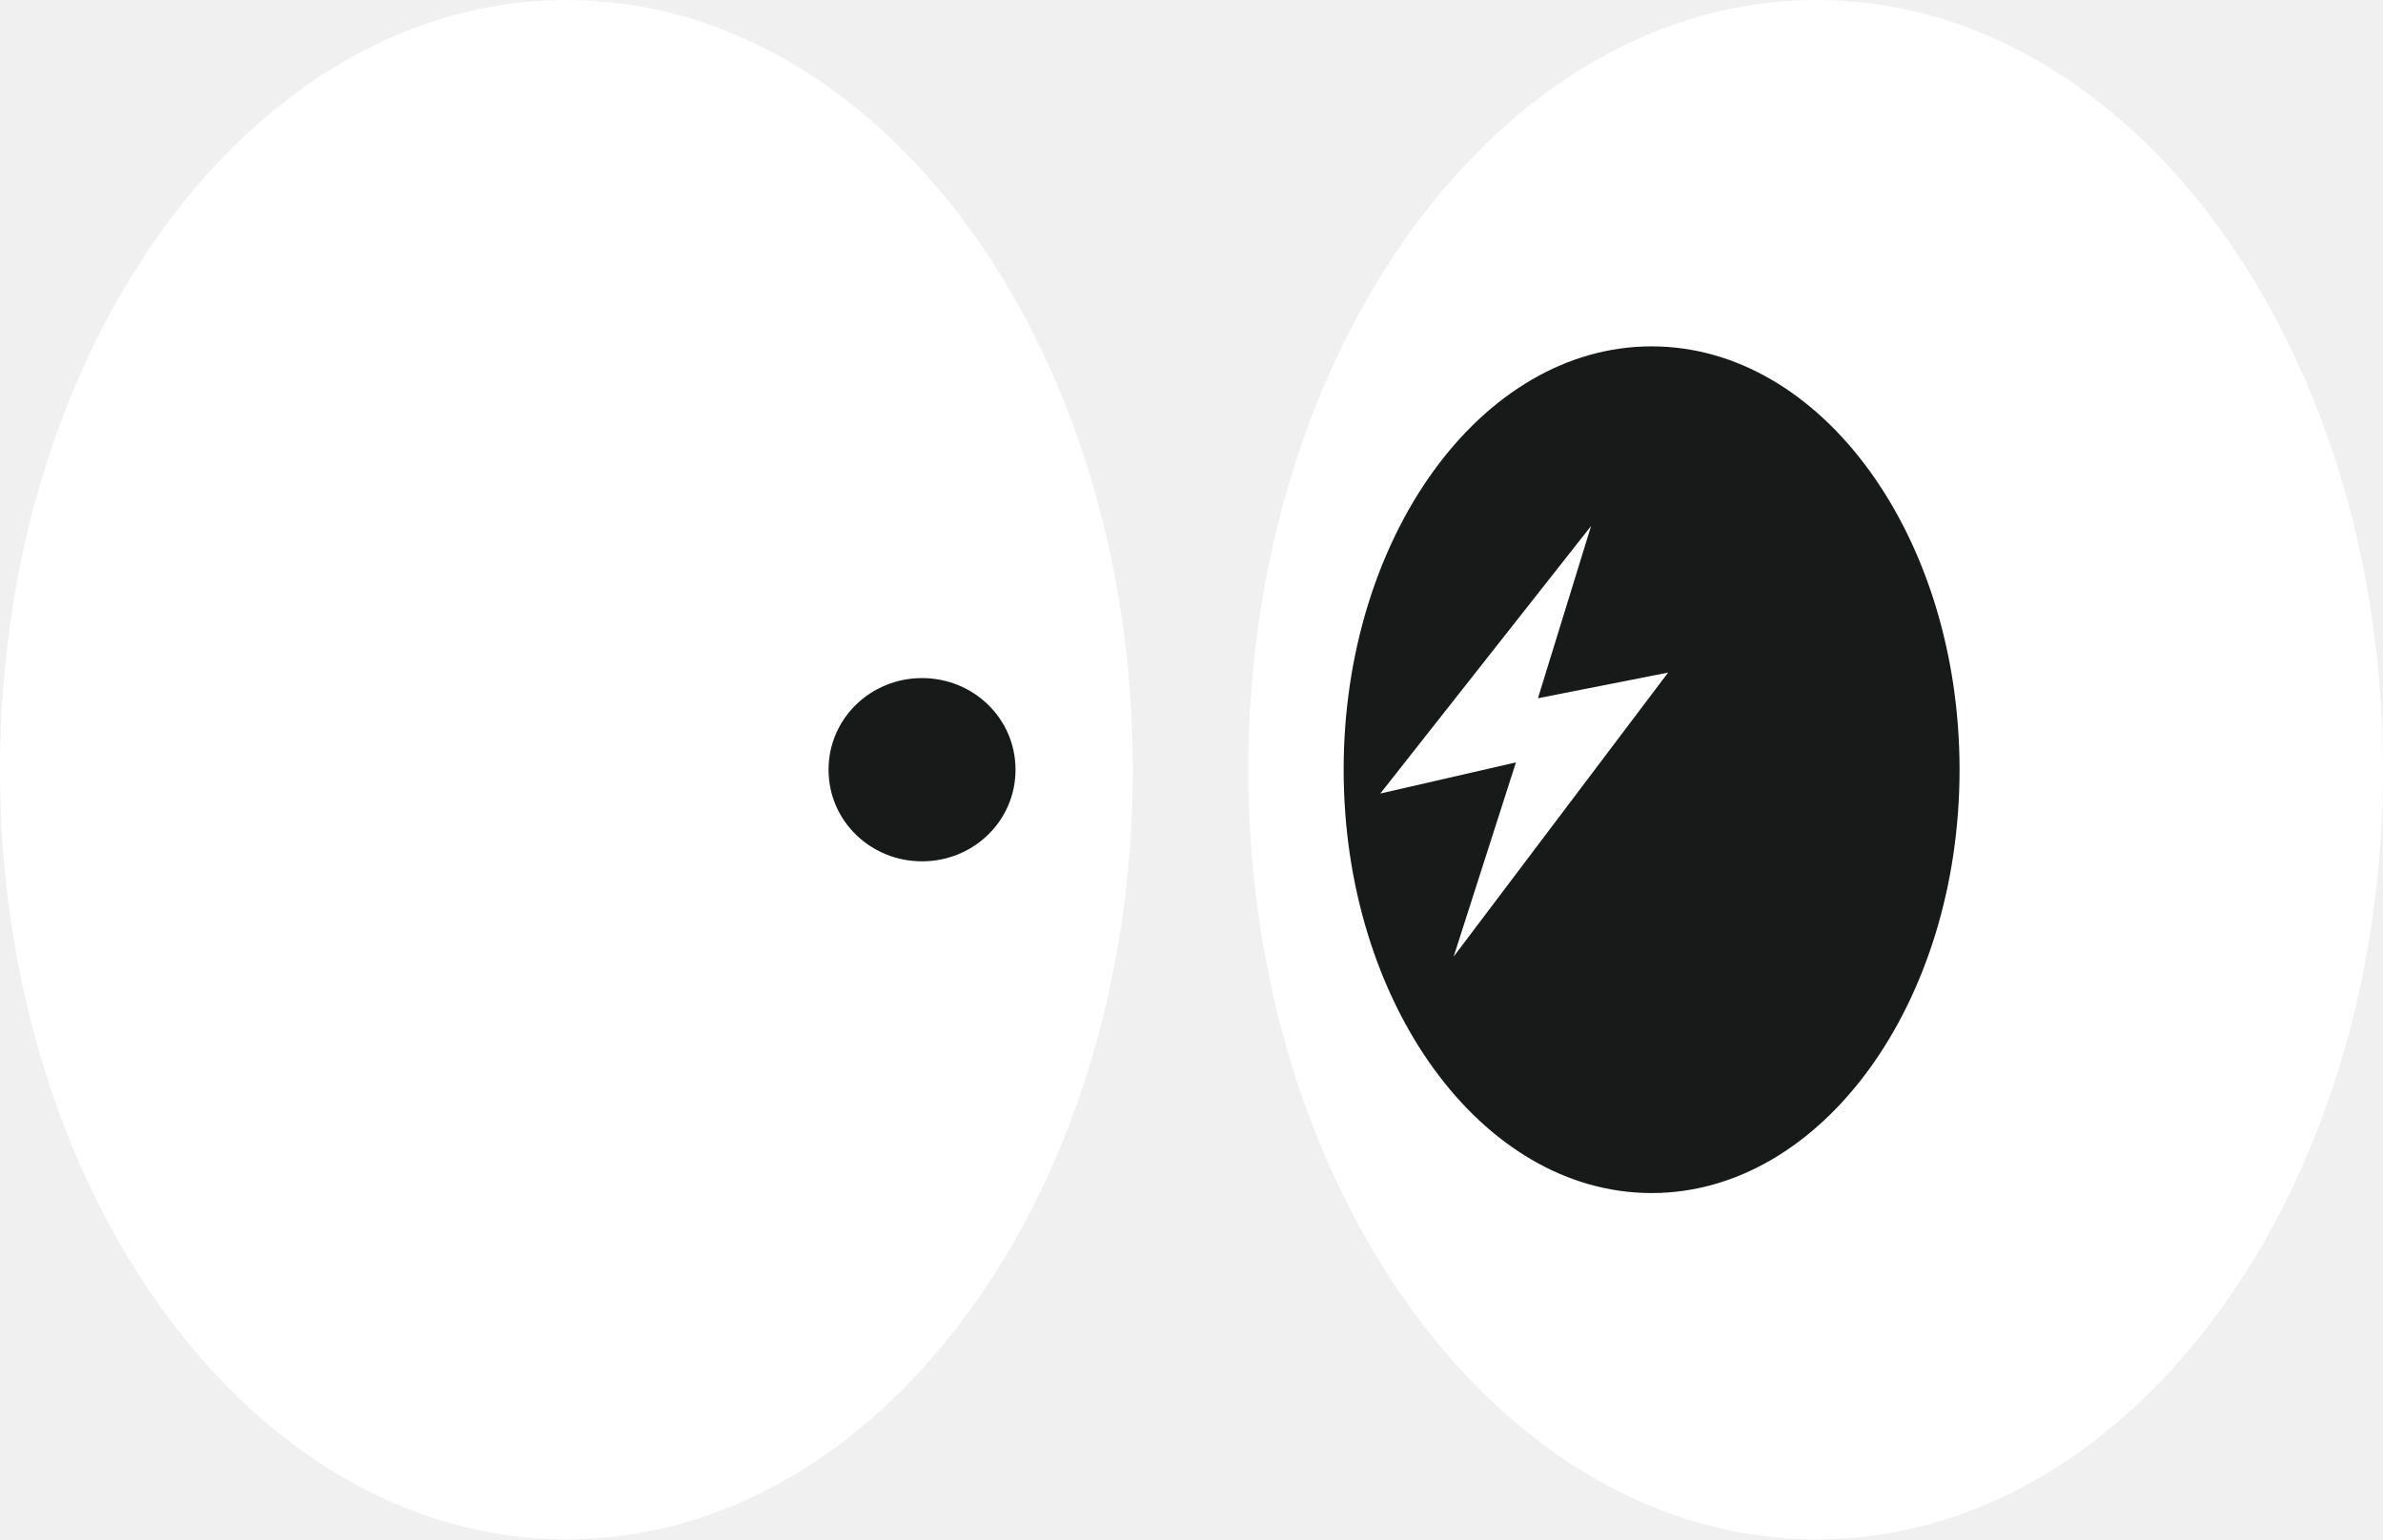
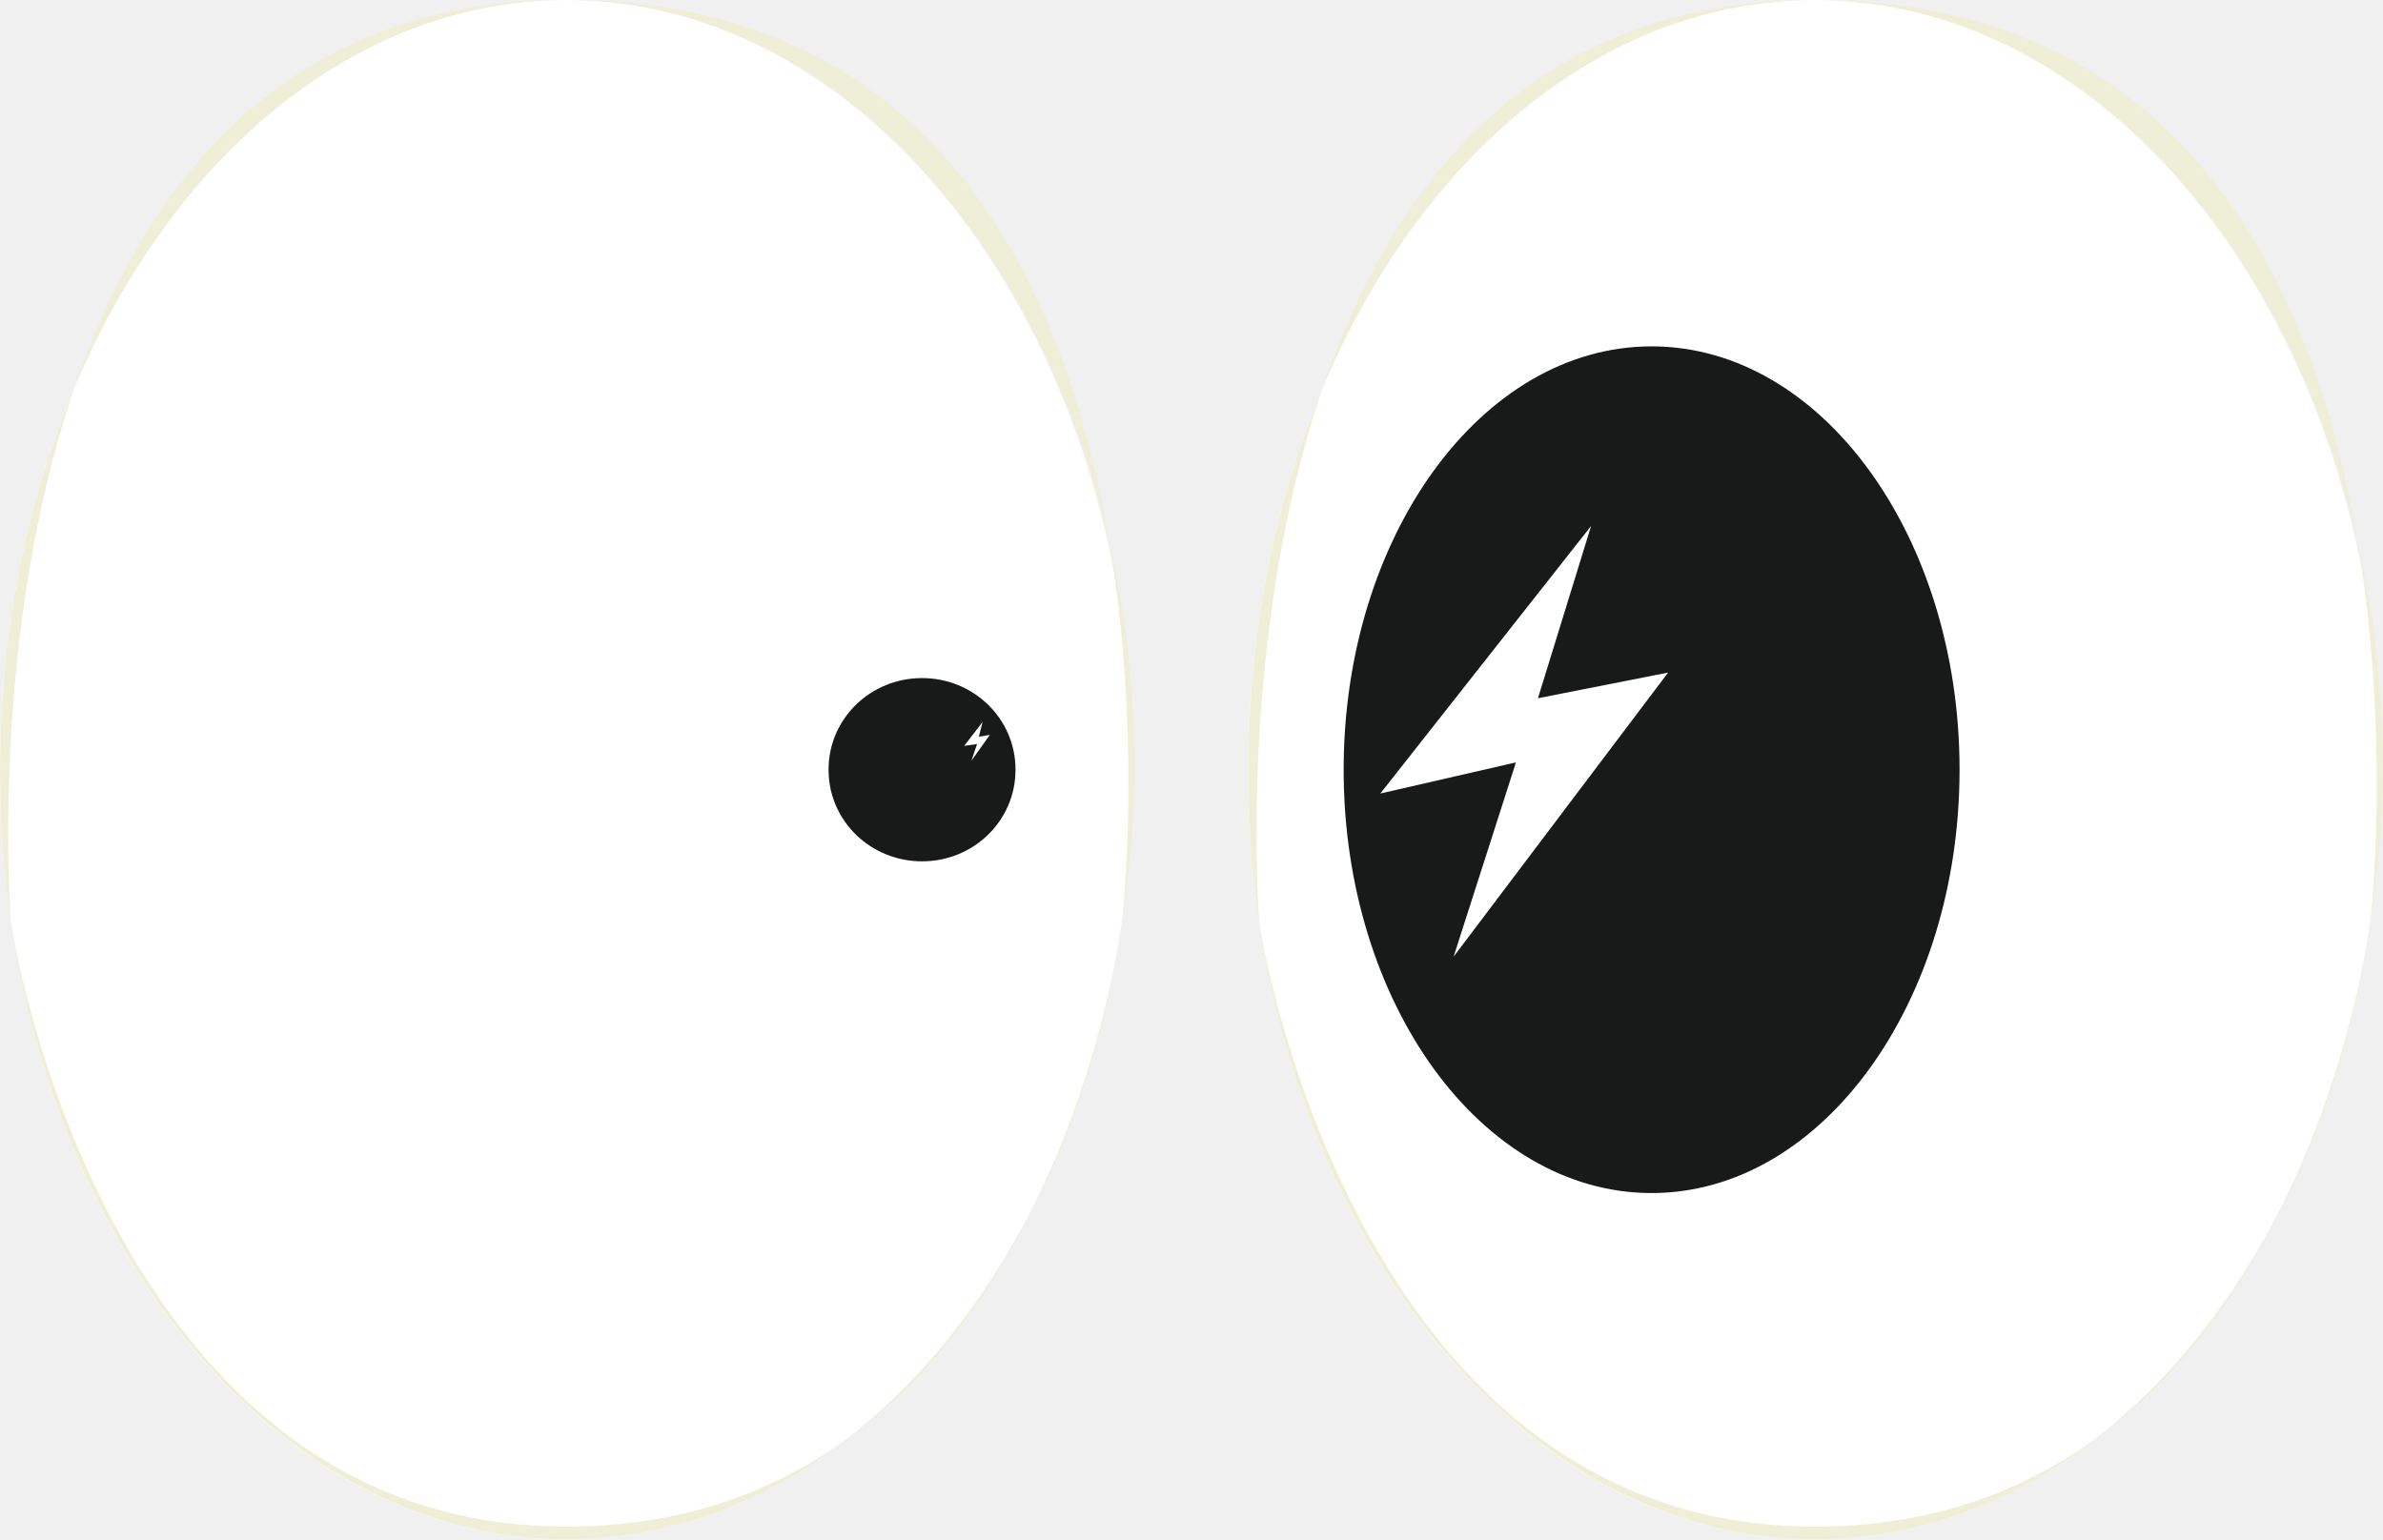
<svg xmlns="http://www.w3.org/2000/svg" version="1.1" id="Слой_1" x="0px" y="0px" width="130px" height="84px" viewBox="0 0 130 84" style="enable-background:new 0 0 130 84;" xml:space="preserve">
  <style type="text/css">
	.st0{fill:#FFFFFF;}
- 	.st1{fill:#181919;}
- 	.st2{display:none;}
- 	.st3{display:inline;fill:#EFEFD8;}
+ 	.st1{fill:#EFEFD8;}
+ 	.st2{fill:#181919;}
</style>
-   <path class="st0" d="M99.1,0C82,0,68.1,18.8,68.1,42S82,84,99.1,84S130,65.2,130,42S116.2,0,99.1,0L99.1,0z" />
-   <path class="st1" d="M90.1,18.9c-9.3,0-16.8,10.4-16.8,23.1s7.5,23.1,16.8,23.1s16.8-10.4,16.8-23.1S99.4,18.9,90.1,18.9z" />
+   <path class="st0" d="M99,0C81.9,0,68.1,18.8,68.1,42S81.9,84,99,84s30.9-18.8,30.9-42S116.1,0,99,0L99,0z" />
+   <g>
+     <path class="st1" d="M130,42c0-23.2-13.9-42-31-42S68.1,18.8,68.1,42c0,2.9,0.2,5.7,0.6,8.4C68.7,50.4,64.6,0,99,0   c36.2,0,30.3,50.4,30.3,50.4C129.7,47.7,130,44.9,130,42z" />
+     <path class="st1" d="M99,84c15,0,27.5-14.4,30.3-33.6c0,0-4.1,32.9-30.3,32.9c-25.3,0-30.3-32.9-30.3-32.9C71.6,69.6,84.1,84,99,84   z" />
+   </g>
+   <path class="st2" d="M90.1,18.9c-9.3,0-16.8,10.4-16.8,23.1s7.5,23.1,16.8,23.1s16.8-10.4,16.8-23.1S99.4,18.9,90.1,18.9z" />
  <path class="st0" d="M30.9,0C13.8,0,0,18.8,0,42s13.8,42,30.9,42s30.9-18.8,30.9-42S48,0,30.9,0L30.9,0z" />
-   <path class="st1" d="M50.3,37c-2.8,0-5.1,2.2-5.1,5c0,2.8,2.3,5,5.1,5s5.1-2.2,5.1-5C55.4,39.2,53.1,37,50.3,37z" />
-   <g class="st2">
-     <path class="st3" d="M61.9,42C61.9,18.8,48,0,30.9,0S0,18.8,0,42c0,2.9,0.2,5.7,0.6,8.4c0,0-0.6-31.3,30.3-31.3   s30.3,31.3,30.3,31.3C61.6,47.7,61.9,44.9,61.9,42z" />
-     <path class="st3" d="M30.9,84c15,0,27.5-14.4,30.3-33.6c0,0-0.9,21-30.3,21c-29.9,0-30.3-21-30.3-21C3.5,69.6,16,84,30.9,84z" />
+   <path class="st2" d="M50.3,37c-2.8,0-5.1,2.2-5.1,5s2.3,5,5.1,5s5.1-2.2,5.1-5C55.4,39.2,53.1,37,50.3,37z" />
+   <g>
+     <path class="st1" d="M61.9,42c0-23.2-13.9-42-31-42S0,18.8,0,42c0,2.9,0.2,5.7,0.6,8.4C0.6,50.4-3.5,0,30.9,0   c36.2,0,30.3,50.4,30.3,50.4C61.6,47.7,61.9,44.9,61.9,42z" />
+     <path class="st1" d="M30.9,84c15,0,27.5-14.4,30.3-33.6c0,0-4.1,32.9-30.3,32.9C5.6,83.3,0.6,50.4,0.6,50.4C3.5,69.6,16,84,30.9,84   z" />
  </g>
  <polygon class="st0" points="86.8,28.7 75.3,43.3 82.7,41.6 79.3,52.2 91,36.7 83.9,38.1 " />
+   <polygon class="st0" points="53.6,39.4 52.6,40.7 53.3,40.6 53,41.5 54,40.1 53.4,40.2 " />
</svg>
